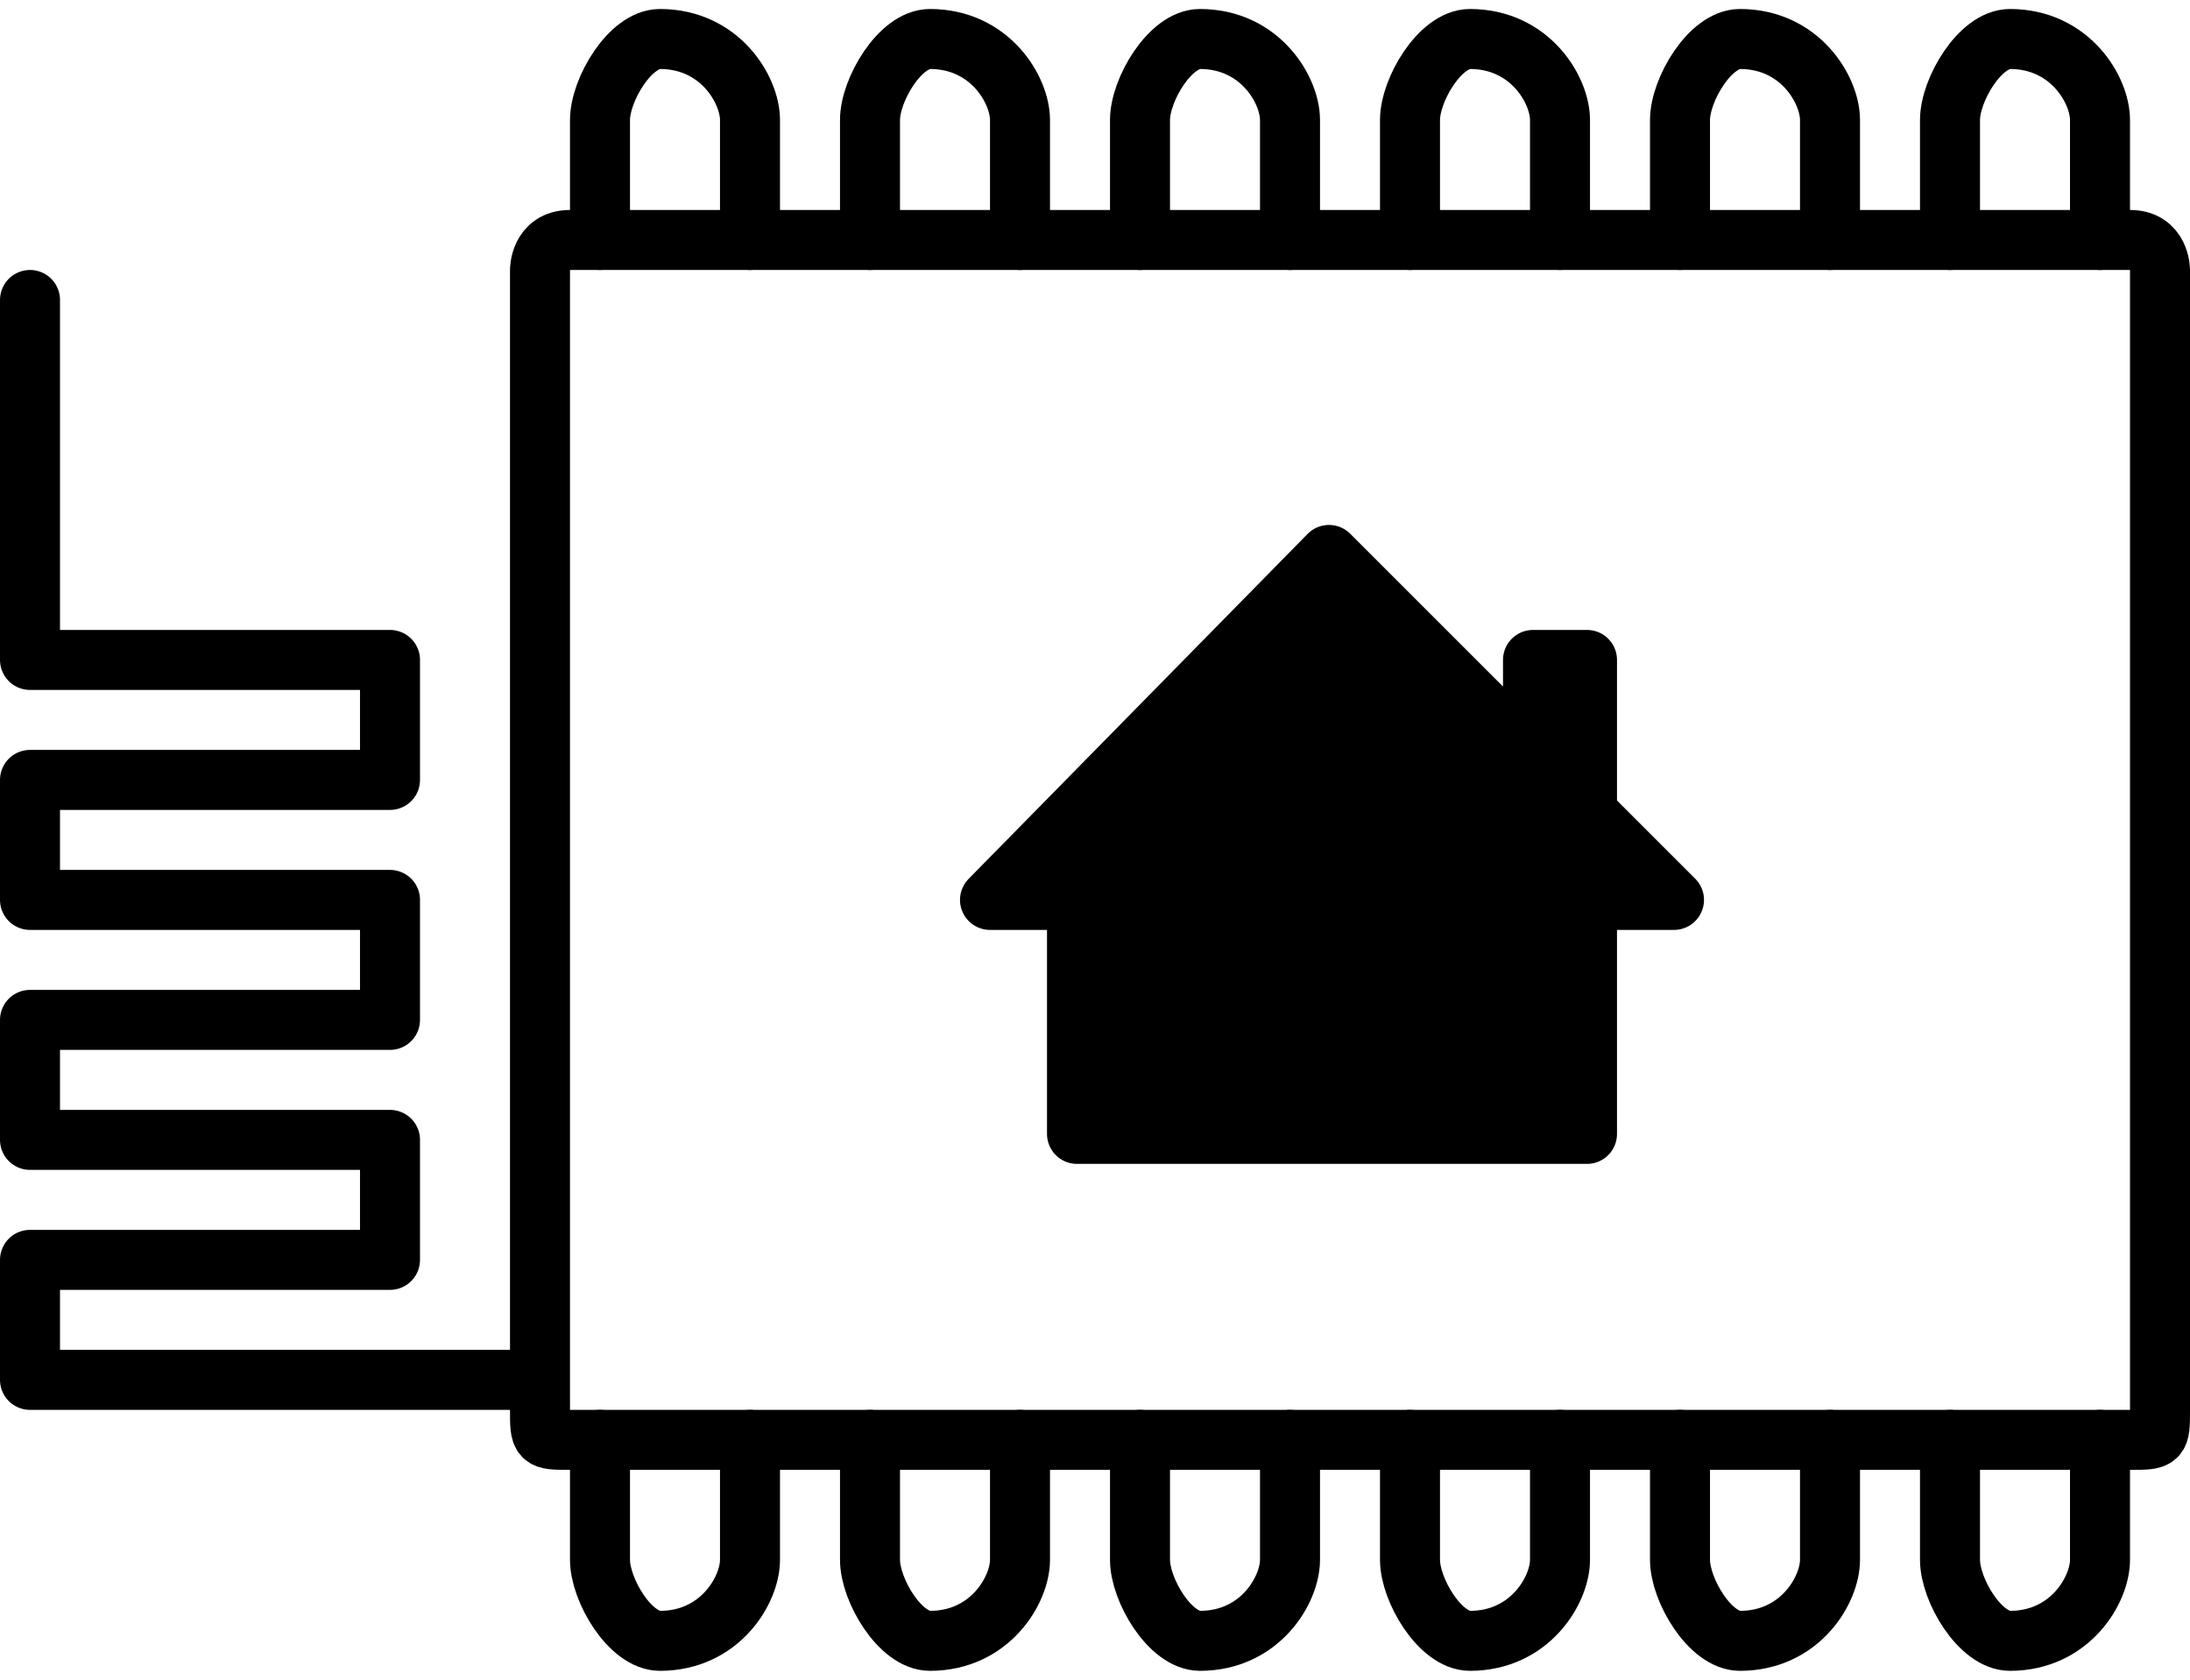
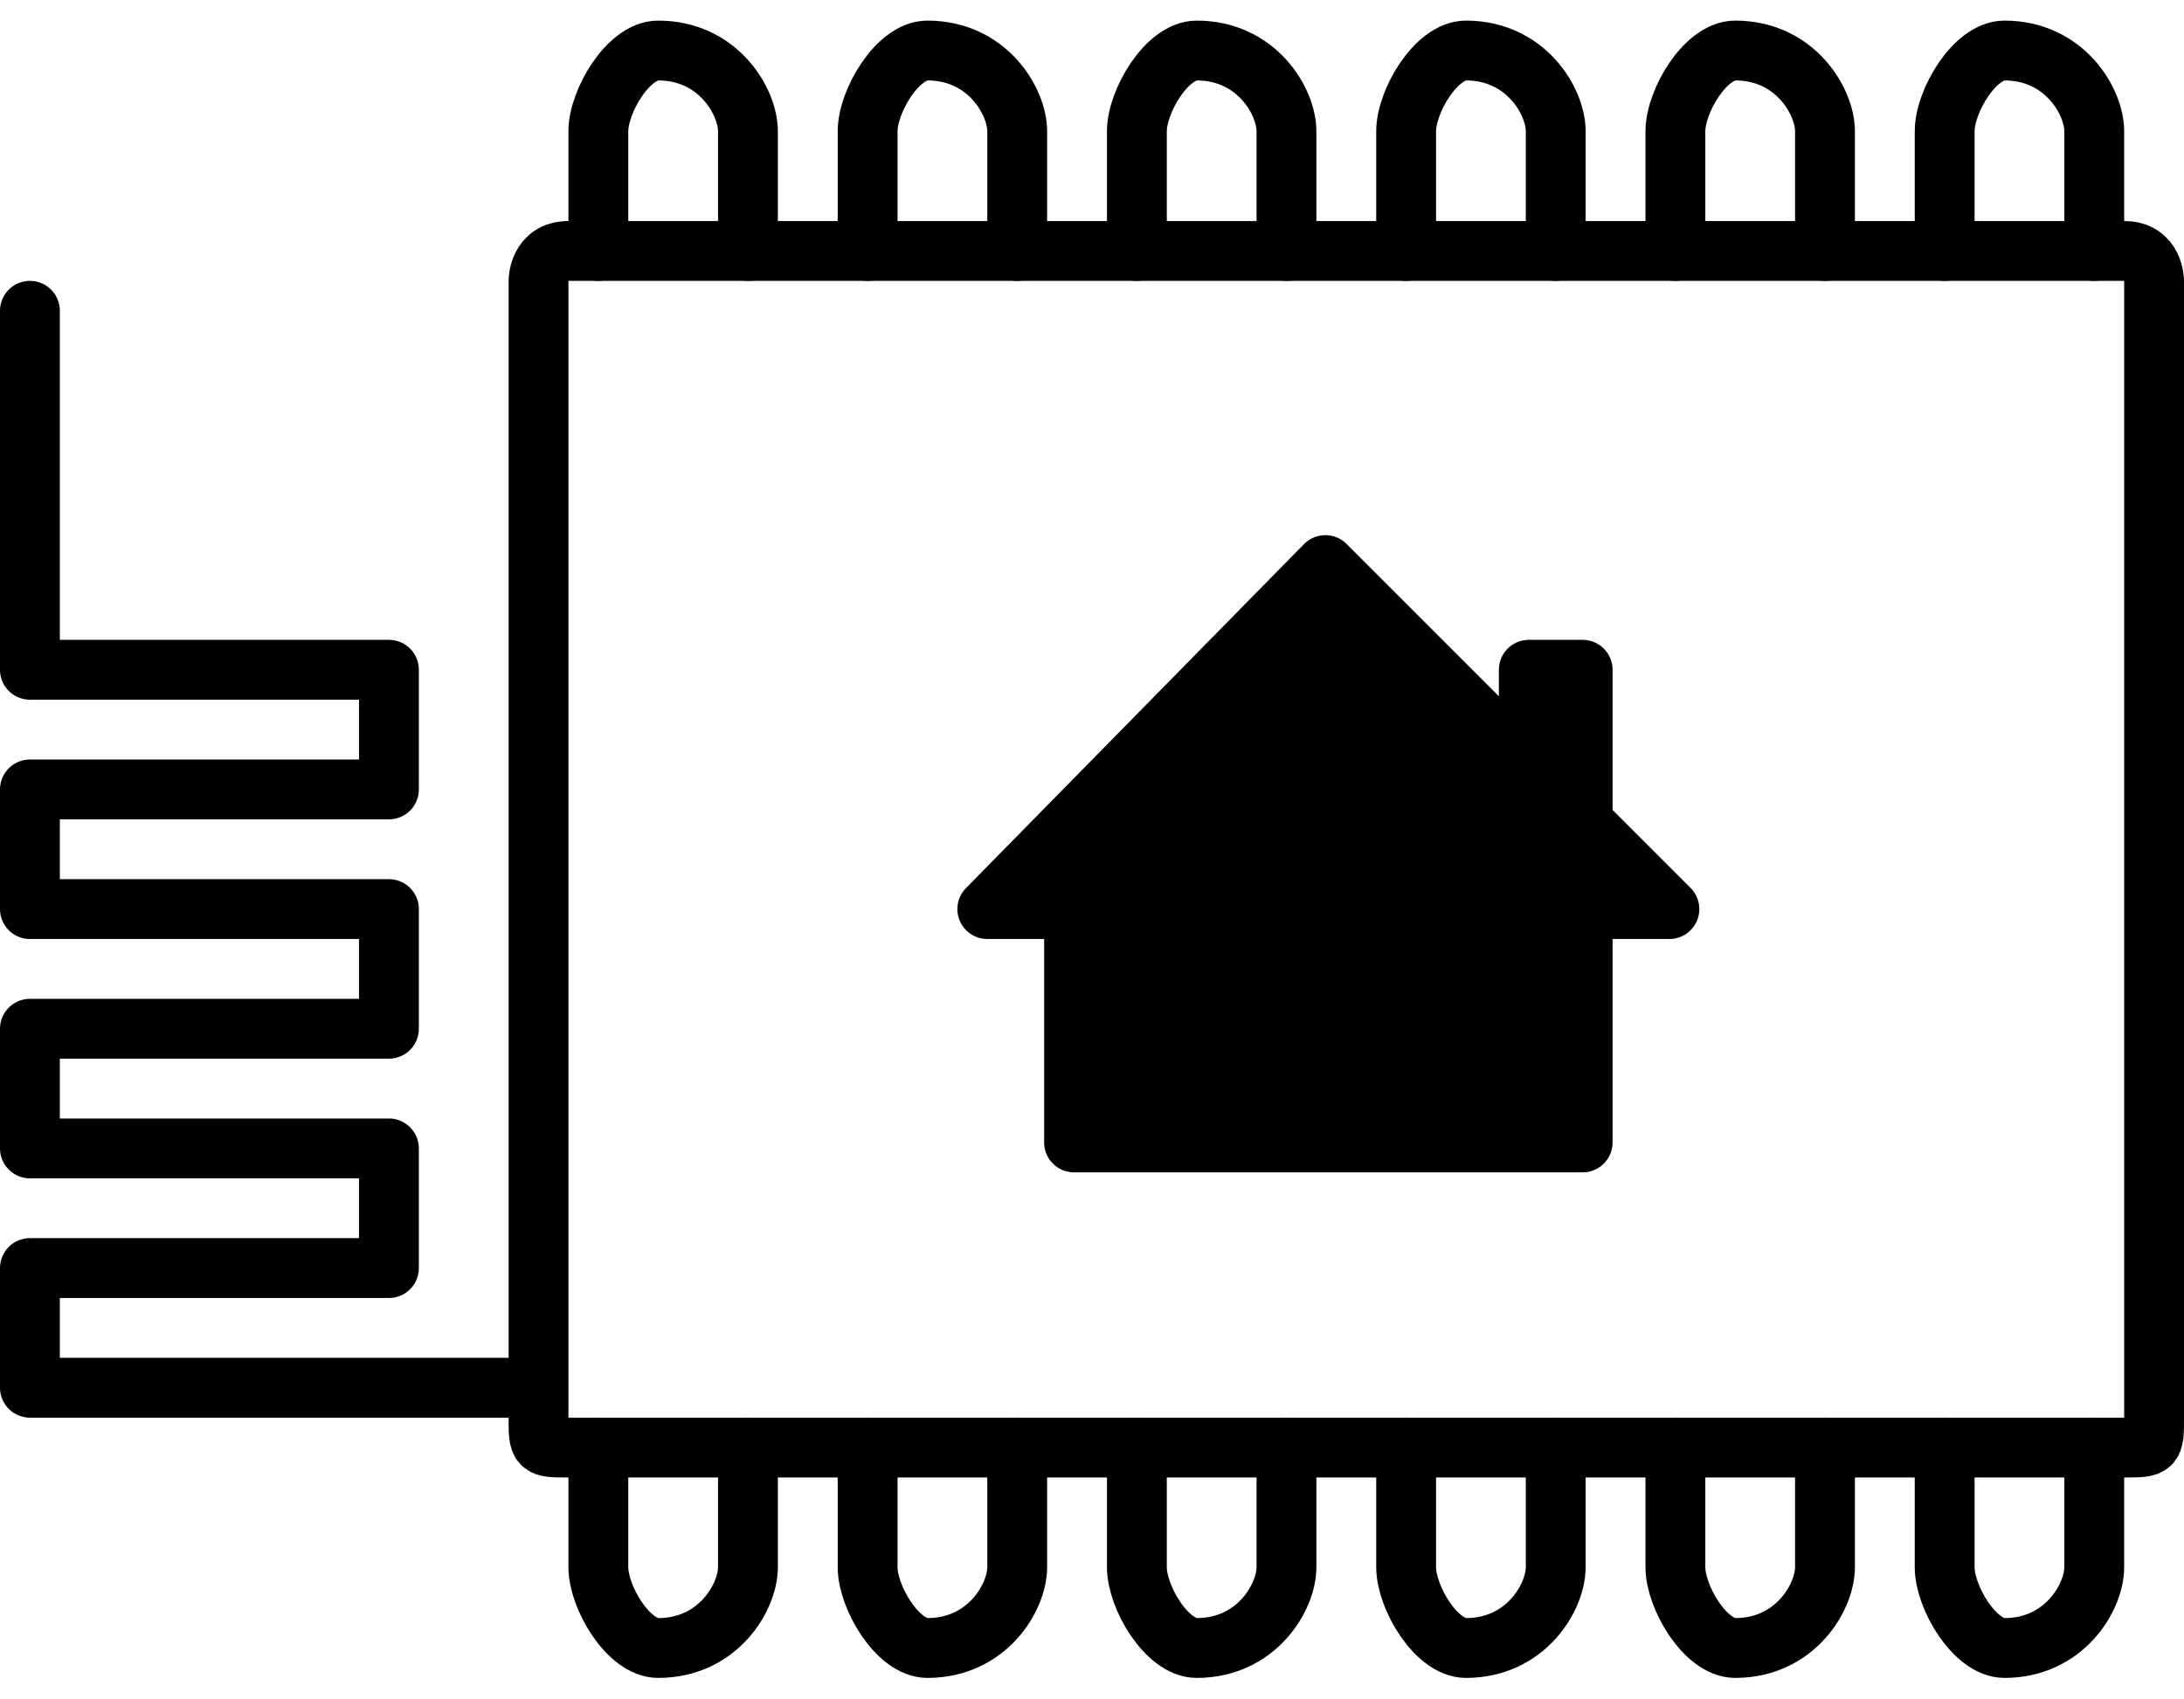
- <svg xmlns="http://www.w3.org/2000/svg" viewBox="7 8 73 56" width="73" height="56">
+ <svg xmlns="http://www.w3.org/2000/svg" viewBox="7 8 73 56" width="36" height="28">
  <g style="fill:none;stroke:currentColor;stroke-width:2;stroke-linecap:round;stroke-linejoin:round">
    <g id="b">
      <path d="M27 16v-4c0-1 1-2.7 2-2.7 2 0 3 1.7 3 2.7v4" id="a" />
      <use x="9" href="#a" />
      <use x="18" href="#a" />
      <use x="27" href="#a" />
      <use x="36" href="#a" />
      <use x="45" href="#a" />
    </g>
    <use transform="matrix(1 0 0 -1 0 72)" href="#b" />
    <path d="M78 16H26c-1 0-1 1-1 1v38c0 1 0 1 1 1h52c1 0 1 0 1-1V17s0-1-1-1z" class="box" />
    <path d="M40 38h2.9v7.8h17V38h2.9l-2.9-2.9V30h-1.8v3.3l-6.8-6.8z" class="home" fill="currentColor" />
    <path d="M24 54H8v-4h12v-4H8v-4h12v-4H8v-4h12v-4H8V18" class="aerial" />
  </g>
</svg>
